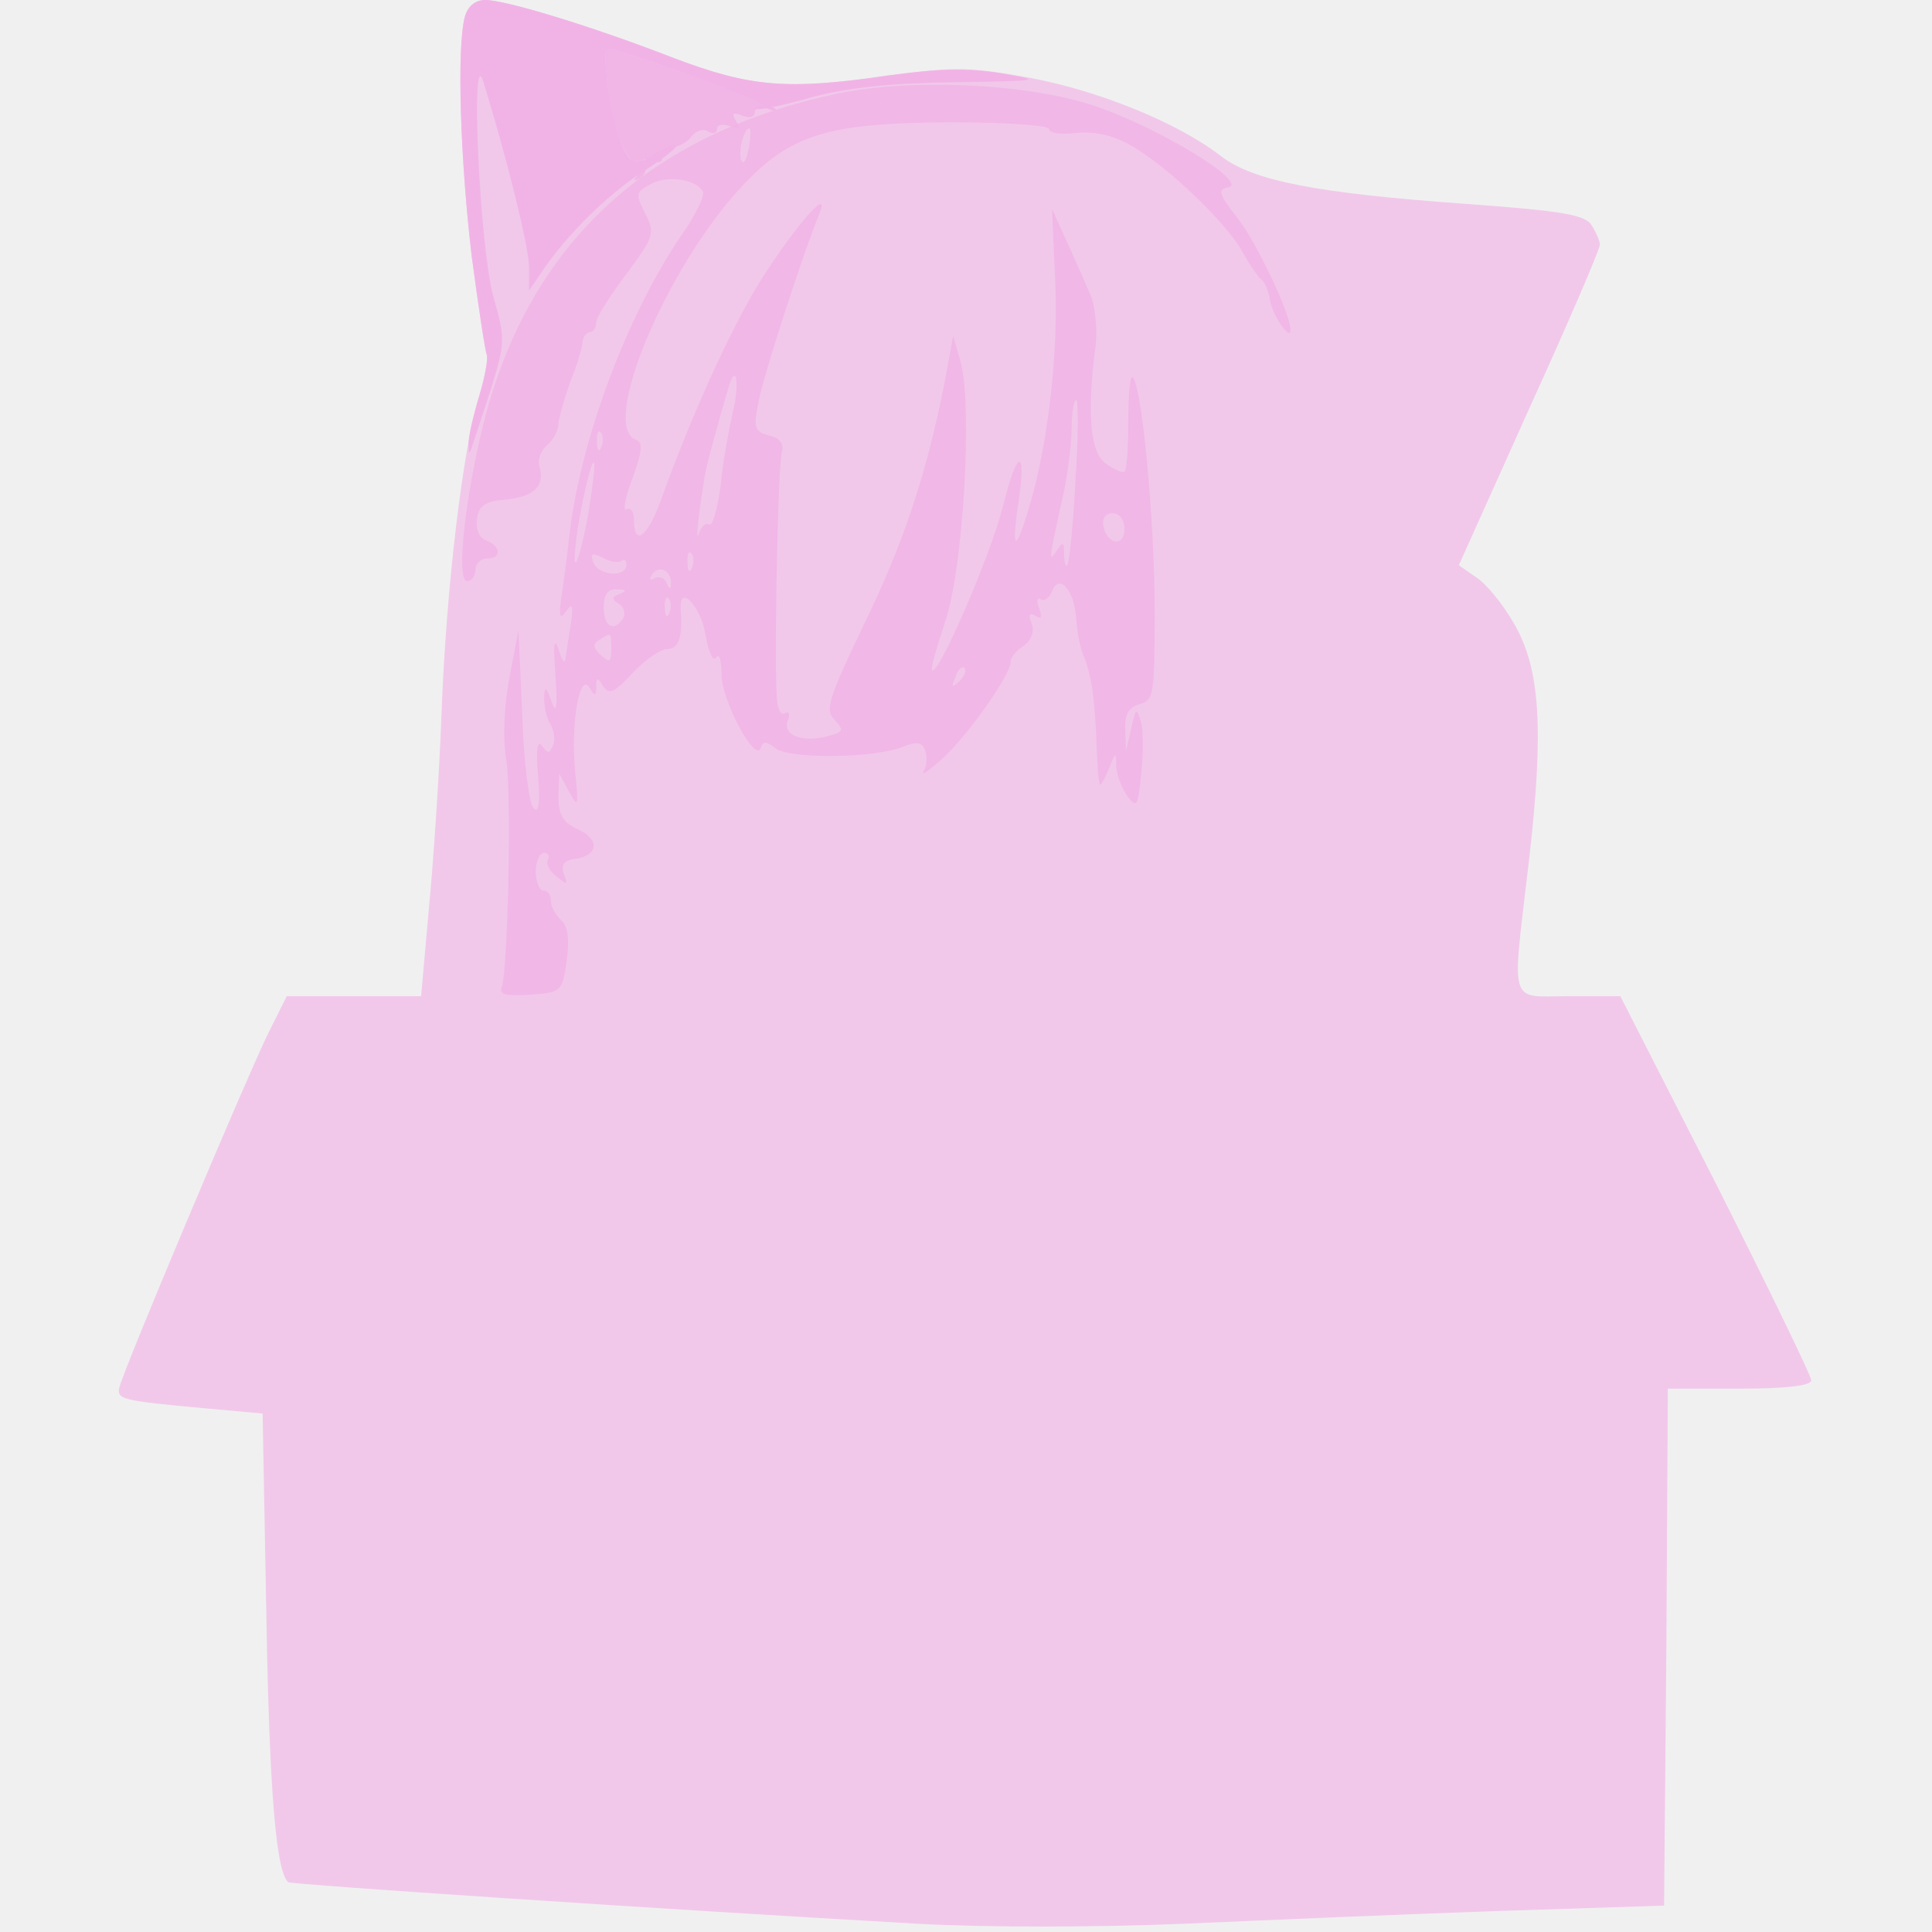
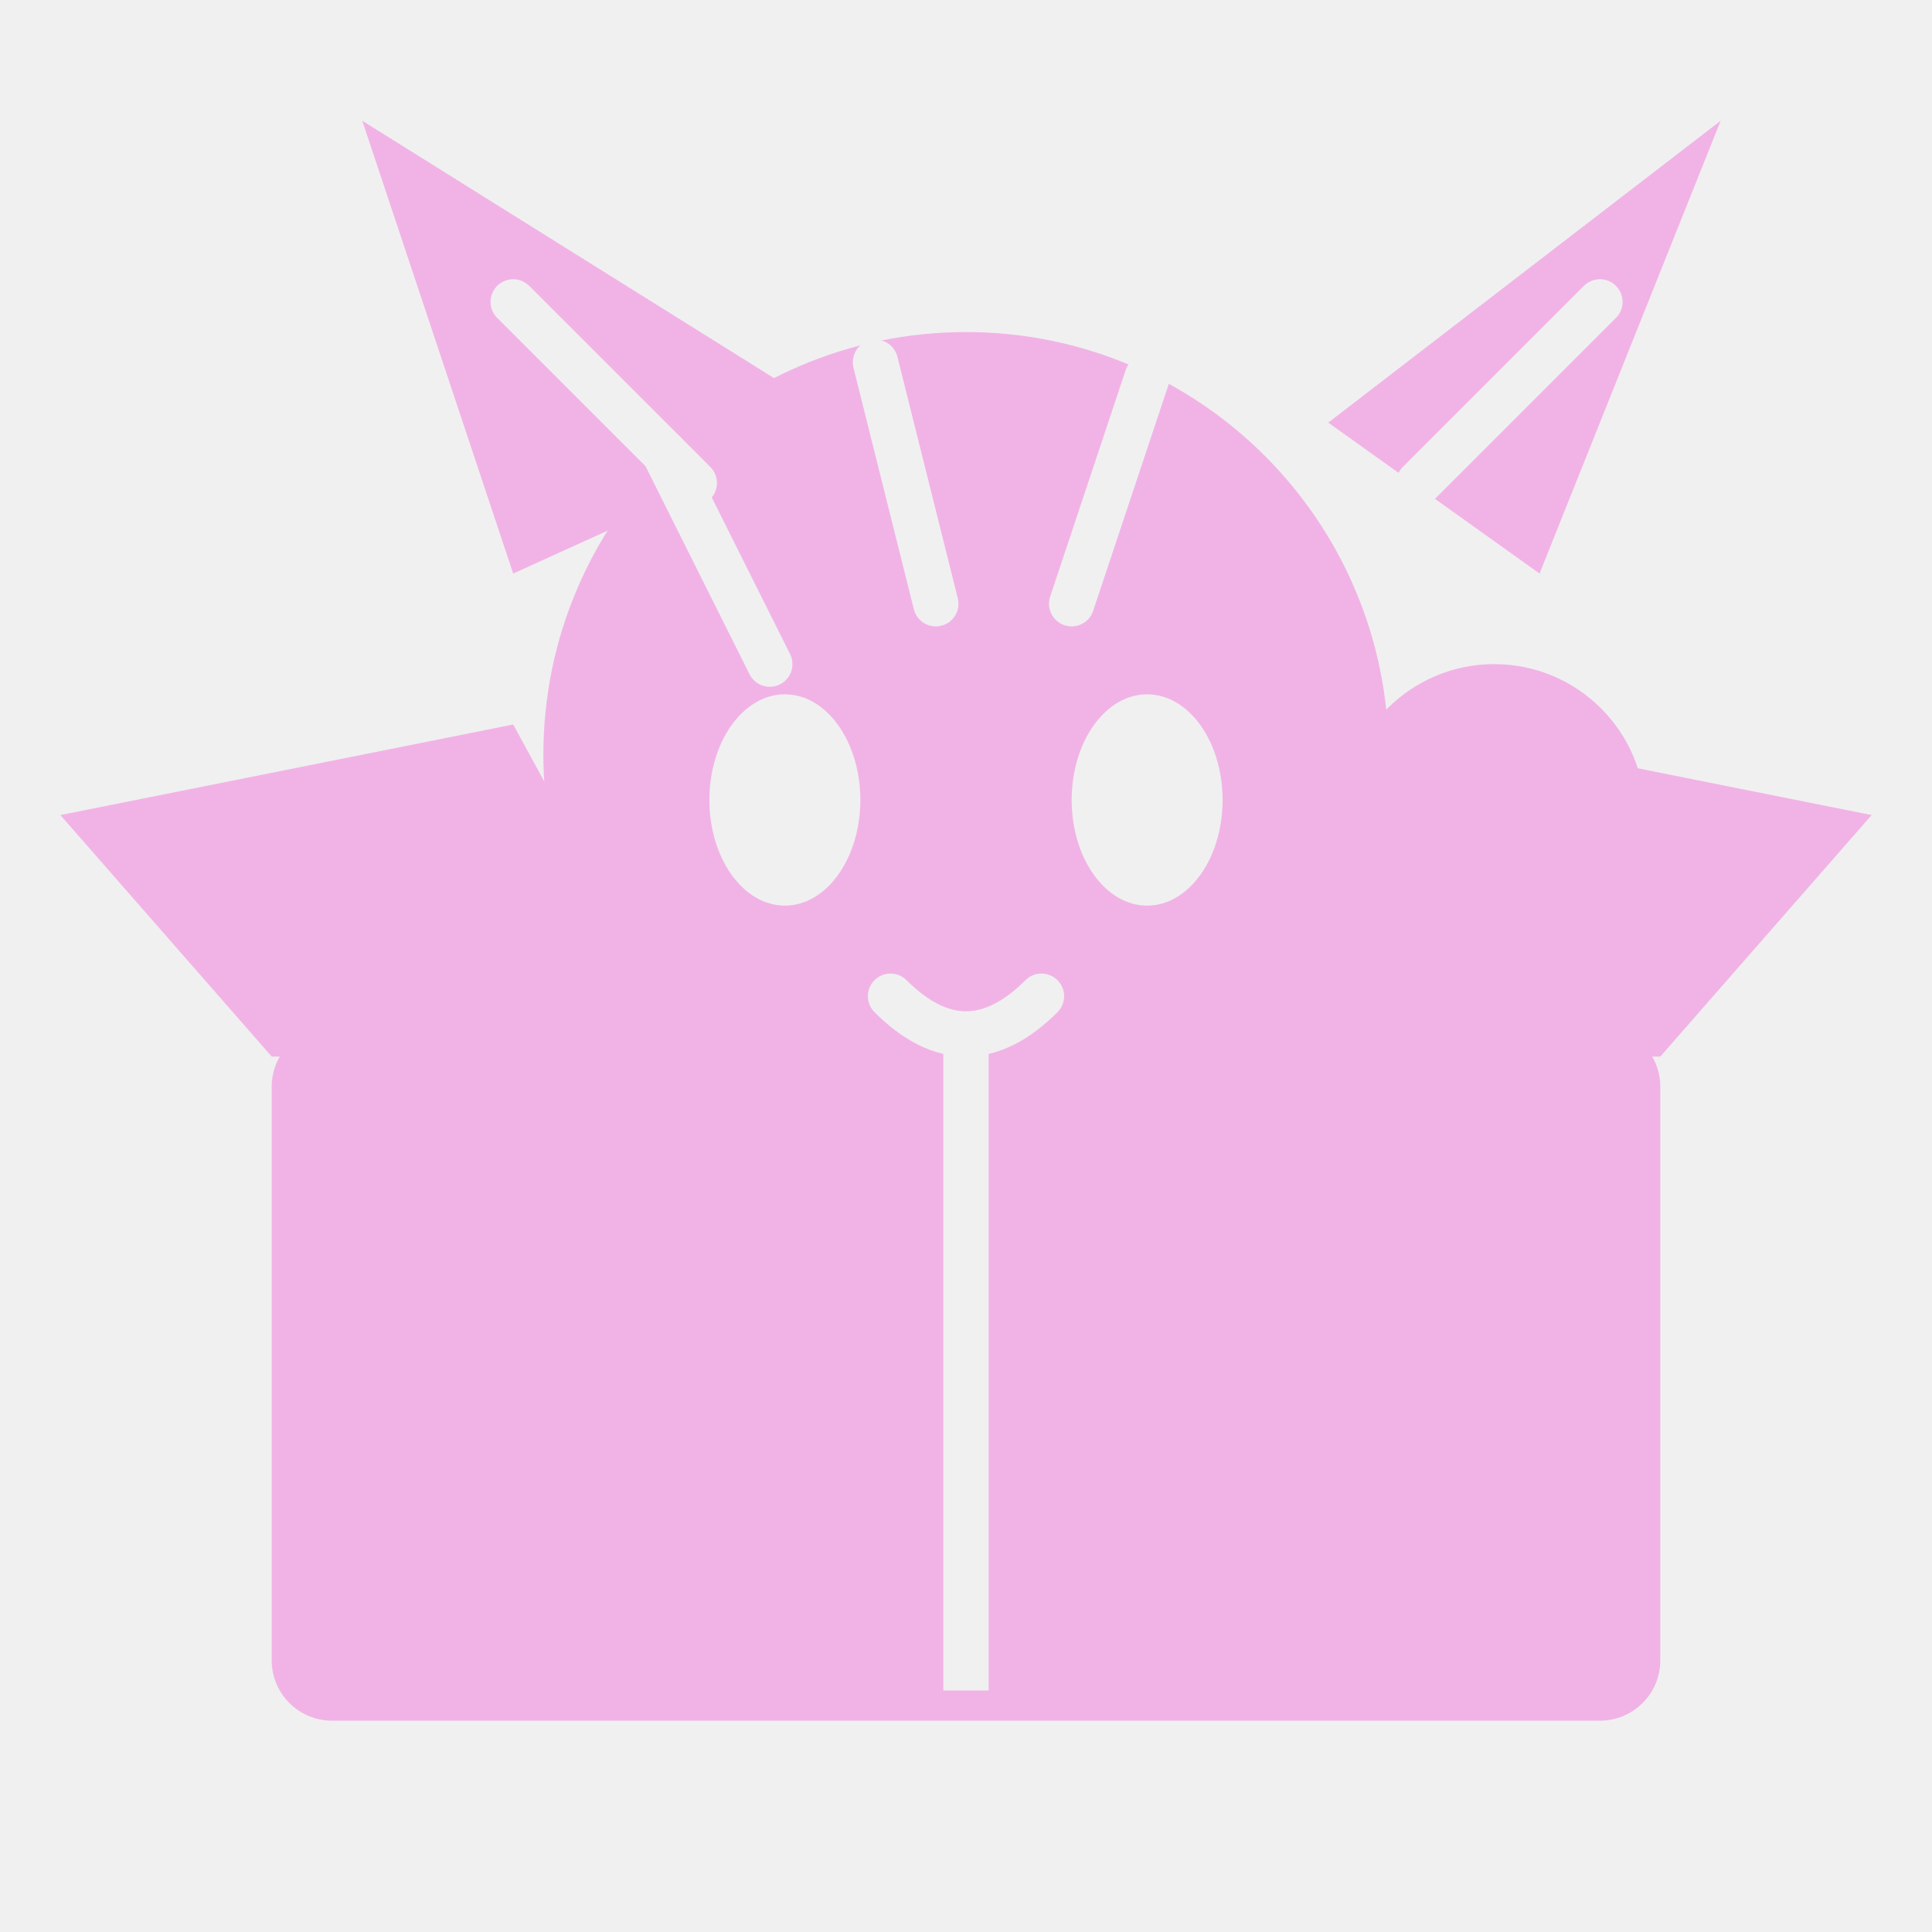
- <svg xmlns="http://www.w3.org/2000/svg" class="ColorScheme-Text" width="256" height="256" viewBox="0 0 256 256">
+ <svg xmlns="http://www.w3.org/2000/svg" width="128" height="128" viewBox="0 0 128 128">
  <defs>
    <style type="text/css">.ColorScheme-Text {color:#f1b3e6} .ColorScheme-Highlight {color:#f1b3e6}</style>
+     <mask id="cut">
+       <rect x="0" y="0" width="128" height="128" fill="#fff" />
+       <ellipse cx="52" cy="53" rx="5" ry="7" fill="#000" />
+       <ellipse cx="76" cy="53" rx="5" ry="7" fill="#000" />
+       <path d="M59 66q5 5 10 0" fill="none" stroke="#000" stroke-width="3" stroke-linecap="round" />
+       <path d="M64 69v43" fill="none" stroke="#000" stroke-width="3" />
+       <path d="M44 30l7 14M58 24l4 16M76 25l-5 15" fill="none" stroke="#000" stroke-width="3" stroke-linecap="round" />
+       <path d="M34 20l12 12M94 32l12-12" fill="none" stroke="#000" stroke-width="3" stroke-linecap="round" />
+     </mask>
  </defs>
-   <g transform="translate(0,256) scale(0.1,-0.1)">
-     <path fill="currentColor" fill-opacity="0.65" d="M616 2538 c-11 -41 -6 -191 9 -317 9 -68 18 -127 20 -131 2 -4 -2 -28 -10 -54 -22 -72 -44 -257 -50 -423 -3 -81 -11 -199 -17 -260 l-10 -113 -89 0 -89 0 -24 -48 c-26 -52 -193 -448 -198 -471 -3 -15 3 -17 113 -27 l77 -7 5 -271 c4 -231 13 -337 29 -350 3 -3 497 -36 833 -55 87 -5 236 -5 355 0 113 5 302 13 420 17 l215 7 3 343 2 342 95 0 c63 0 95 4 95 11 0 6 -57 123 -126 260 l-127 249 -68 0 c-81 0 -76 -17 -53 180 20 174 15 254 -20 314 -15 26 -37 53 -50 61 l-23 16 93 207 c52 114 94 212 94 218 0 5 -6 18 -12 27 -10 13 -44 18 -168 27 -194 14 -279 30 -322 63 -58 45 -163 87 -254 104 -77 14 -100 15 -183 3 -140 -19 -186 -16 -288 23 -108 42 -223 77 -250 77 -13 0 -23 -8 -27 -22z" />
-   </g>
-   <g transform="translate(0,256) scale(0.1,-0.1)">
-     <path fill="currentColor" fill-opacity="1.0" d="M616 2538 c-11 -41 -6 -191 9 -317 9 -68 18 -127 20 -131 2 -4 -2 -28 -10 -55 -8 -26 -15 -55 -14 -64 0 -13 1 -14 5 -1 3 8 14 43 25 76 18 59 19 64 3 120 -19 68 -31 346 -13 284 33 -108 59 -215 60 -243 l0 -32 17 25 c34 50 86 101 133 132 27 17 47 33 45 35 -2 3 -15 -3 -29 -11 -19 -13 -26 -14 -34 -4 -13 17 -23 54 -29 105 -4 41 -4 42 23 33 87 -28 196 -69 184 -70 -8 0 -12 -2 -10 -4 2 -3 36 4 74 15 49 13 105 19 190 20 115 2 118 2 61 12 -44 7 -84 6 -150 -3 -133 -20 -182 -15 -283 23 -108 42 -223 77 -250 77 -13 0 -23 -8 -27 -22z" />
-   </g>
-   <g transform="translate(0,256) scale(0.1,-0.1)">
-     <path fill="currentColor" fill-opacity="0.92" d="M804 2457 c6 -56 16 -89 32 -108 8 -9 11 -19 7 -24 -5 -4 -2 -5 5 -1 7 4 9 12 6 18 -5 7 -1 9 9 5 10 -4 16 -2 14 6 -1 7 5 12 13 12 8 0 20 6 26 14 6 8 16 11 22 7 7 -4 12 -3 12 3 0 6 7 7 17 4 12 -5 14 -3 8 7 -6 10 -4 12 8 7 10 -4 17 -2 17 4 0 6 8 8 17 5 10 -4 14 -4 10 0 -7 7 -114 46 -200 74 -27 9 -27 8 -23 -33z" />
-   </g>
-   <g transform="translate(0,256) scale(0.1,-0.1)">
-     <path fill="currentColor" fill-opacity="0.8" d="M1110 2436 c-251 -53 -409 -199 -469 -436 -25 -100 -37 -210 -22 -210 6 0 11 7 11 15 0 8 7 15 15 15 20 0 19 16 -1 24 -9 3 -14 15 -12 28 2 18 11 24 38 26 38 4 52 18 45 43 -3 9 1 22 10 29 8 7 15 20 15 29 1 9 8 34 16 56 9 22 16 46 16 53 1 6 5 12 10 12 4 0 8 6 8 13 0 6 18 35 40 64 37 50 38 54 25 80 -13 26 -13 28 7 39 22 12 59 7 69 -9 4 -5 -9 -32 -29 -60 -71 -105 -132 -268 -147 -392 -3 -27 -8 -66 -11 -85 -4 -27 -2 -32 6 -20 9 12 10 8 6 -19 -3 -18 -6 -39 -7 -45 -1 -6 -5 0 -9 14 -6 17 -7 5 -4 -35 3 -43 1 -53 -5 -35 -8 21 -9 22 -10 5 0 -11 3 -26 8 -34 5 -8 7 -21 4 -28 -5 -12 -7 -12 -15 -1 -6 8 -8 -5 -5 -40 3 -37 1 -50 -6 -43 -6 6 -13 61 -15 123 l-5 113 -12 -63 c-7 -36 -9 -83 -4 -110 7 -46 2 -274 -6 -300 -4 -10 6 -12 38 -10 41 3 42 4 48 46 4 29 1 46 -8 53 -7 7 -13 18 -13 25 0 8 -4 14 -10 14 -5 0 -10 11 -10 25 0 14 5 25 11 25 5 0 8 -4 5 -9 -3 -5 2 -15 11 -22 15 -12 16 -12 10 3 -4 12 0 18 15 20 31 4 33 26 4 39 -20 9 -26 19 -26 43 l1 31 13 -24 c12 -22 13 -20 8 27 -6 64 6 132 19 111 7 -12 9 -12 9 1 0 13 2 13 9 1 8 -12 15 -9 39 17 17 18 37 32 46 32 15 0 21 16 18 52 -3 36 27 5 33 -34 4 -22 10 -36 14 -29 4 6 7 -4 7 -22 0 -35 45 -119 52 -98 3 9 7 9 19 0 17 -15 129 -14 168 1 20 8 27 7 31 -5 3 -8 2 -20 -2 -27 -4 -7 7 1 25 17 34 31 92 114 90 128 0 5 7 15 17 21 11 8 15 20 11 30 -5 11 -3 15 5 10 8 -5 9 -2 5 10 -4 9 -3 15 2 12 5 -3 12 2 15 11 10 24 30 0 32 -37 1 -16 5 -37 9 -47 11 -25 16 -60 18 -120 1 -29 3 -53 5 -53 1 0 7 10 12 23 8 21 9 21 9 1 1 -11 7 -28 15 -39 12 -16 14 -14 18 29 3 26 3 57 0 69 -6 20 -7 19 -13 -8 l-7 -30 -1 28 c-1 21 5 30 19 34 19 5 20 14 20 125 0 121 -18 308 -30 308 -3 0 -5 -27 -5 -61 0 -33 -2 -62 -5 -64 -3 -2 -14 3 -25 11 -21 15 -25 68 -13 158 2 22 -1 51 -7 65 -6 14 -20 46 -31 70 l-20 44 4 -91 c5 -97 -9 -219 -34 -303 -18 -61 -24 -61 -15 2 12 77 -1 76 -20 -2 -17 -66 -86 -226 -94 -217 -2 2 6 30 17 63 24 68 37 285 21 345 l-10 35 -11 -60 c-24 -122 -54 -213 -107 -322 -48 -100 -52 -114 -39 -127 13 -14 12 -16 -11 -22 -33 -8 -59 2 -51 22 3 8 2 12 -4 9 -6 -4 -11 8 -11 27 -3 63 2 303 7 319 3 11 -3 19 -17 22 -19 5 -21 10 -14 44 6 34 59 197 80 248 16 38 -22 -3 -69 -74 -40 -60 -96 -181 -140 -303 -18 -50 -36 -63 -36 -27 0 11 -4 17 -10 14 -5 -3 -2 15 8 41 13 36 14 48 5 51 -49 17 39 227 139 335 65 70 114 85 276 86 76 0 132 -4 132 -9 0 -5 16 -8 36 -5 25 2 49 -3 73 -17 48 -27 129 -105 148 -142 9 -16 20 -32 24 -35 5 -3 10 -16 12 -28 3 -20 27 -55 27 -39 0 21 -46 118 -71 149 -25 32 -26 37 -11 40 26 6 -89 77 -173 106 -86 31 -245 39 -345 18z m60 -16 c0 -5 -7 -7 -15 -4 -8 4 -15 8 -15 10 0 2 7 4 15 4 8 0 15 -4 15 -10z m-178 -57 c-3 -16 -7 -22 -10 -15 -4 13 4 42 11 42 2 0 2 -12 -1 -27z m-21 -349 c-5 -22 -13 -65 -16 -96 -4 -32 -11 -56 -15 -53 -5 3 -11 -3 -14 -12 -5 -16 0 30 8 77 2 13 16 65 32 119 10 32 14 0 5 -35z m454 -91 c-3 -59 -8 -109 -11 -112 -2 -2 -4 4 -4 15 0 16 -2 17 -10 4 -11 -16 -11 -15 10 80 5 25 10 62 10 83 0 20 3 37 6 37 3 0 3 -48 -1 -107z m-628 45 c-3 -8 -6 -5 -6 6 -1 11 2 17 5 13 3 -3 4 -12 1 -19z m-18 -92 c-7 -36 -14 -64 -17 -61 -2 2 1 34 8 70 7 36 14 64 17 62 2 -3 -2 -34 -8 -71z m711 -17 c0 -24 -23 -21 -28 4 -2 10 3 17 12 17 10 0 16 -9 16 -21z m-666 -42 c3 3 6 1 6 -5 0 -18 -37 -15 -44 3 -4 12 -2 13 13 6 10 -6 21 -7 25 -4z m93 -9 c-3 -8 -6 -5 -6 6 -1 11 2 17 5 13 3 -3 4 -12 1 -19z m-28 -21 c0 -9 -2 -8 -6 1 -2 6 -10 9 -15 6 -7 -4 -8 -2 -4 5 9 13 26 5 25 -12z m-68 -14 c-10 -4 -11 -7 -1 -13 7 -4 9 -13 6 -19 -12 -19 -26 -12 -26 14 0 17 5 25 18 24 12 0 13 -2 3 -6z m66 -25 c-3 -8 -6 -5 -6 6 -1 11 2 17 5 13 3 -3 4 -12 1 -19z m-77 -48 c0 -17 -2 -19 -14 -8 -10 9 -11 15 -2 20 16 11 16 10 16 -12z m461 -43 c-10 -9 -11 -8 -5 6 3 10 9 15 12 12 3 -3 0 -11 -7 -18z" />
-   </g>
-   <g transform="translate(0,256) scale(0.1,-0.1)">
-     <path fill="currentColor" fill-opacity="0.8" d="M1140 2426 c0 -2 7 -6 15 -10 8 -3 15 -1 15 4 0 6 -7 10 -15 10 -8 0 -15 -2 -15 -4z" />
+   <g class="ColorScheme-Text" mask="url(#cut)">
+     <path d="M34 38 24 8l32 20z" fill="currentColor" />
+     <path d="M88 28 114 8l-12 30z" fill="currentColor" />
+     <circle cx="64" cy="50" r="28" fill="currentColor" />
+     <circle cx="99" cy="54" r="10" fill="currentColor" />
+     <path d="M18 70 4 54l30-6 12 22z" fill="currentColor" />
+     <path d="M110 70 124 54 94 48l-12 22z" fill="currentColor" />
+     <rect x="18" y="68" width="92" height="46" rx="4" fill="currentColor" />
  </g>
</svg>
